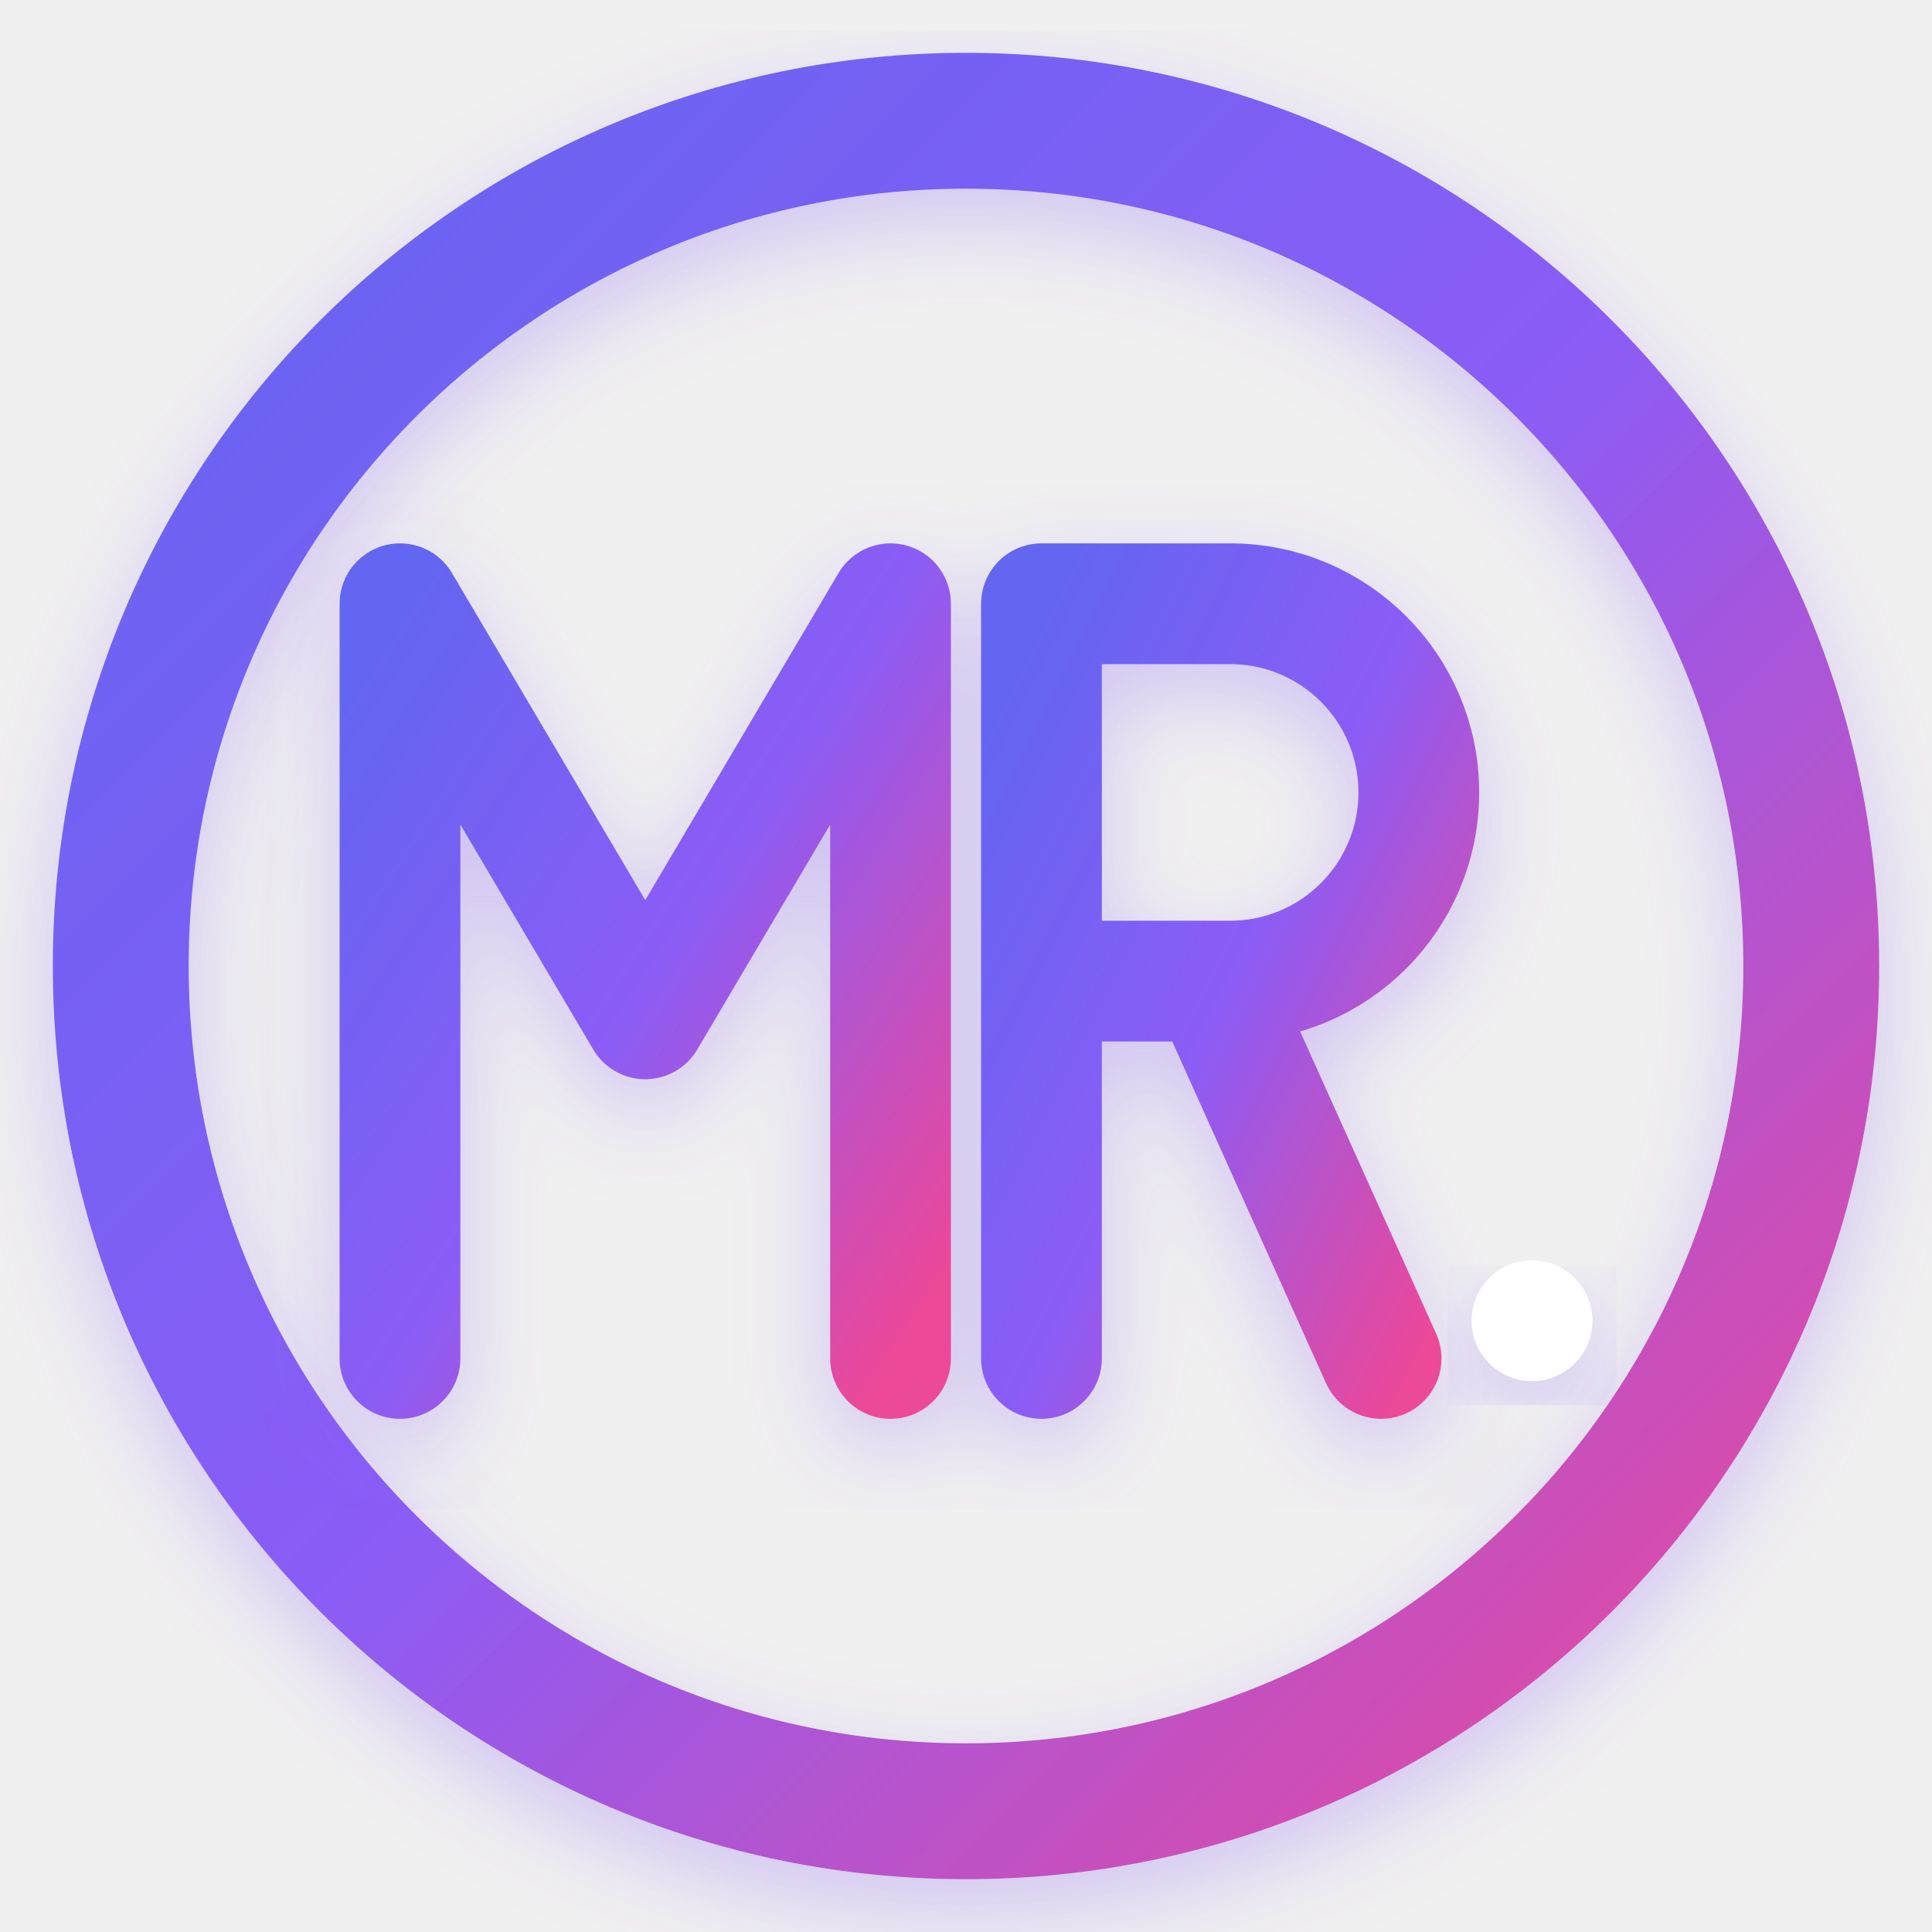
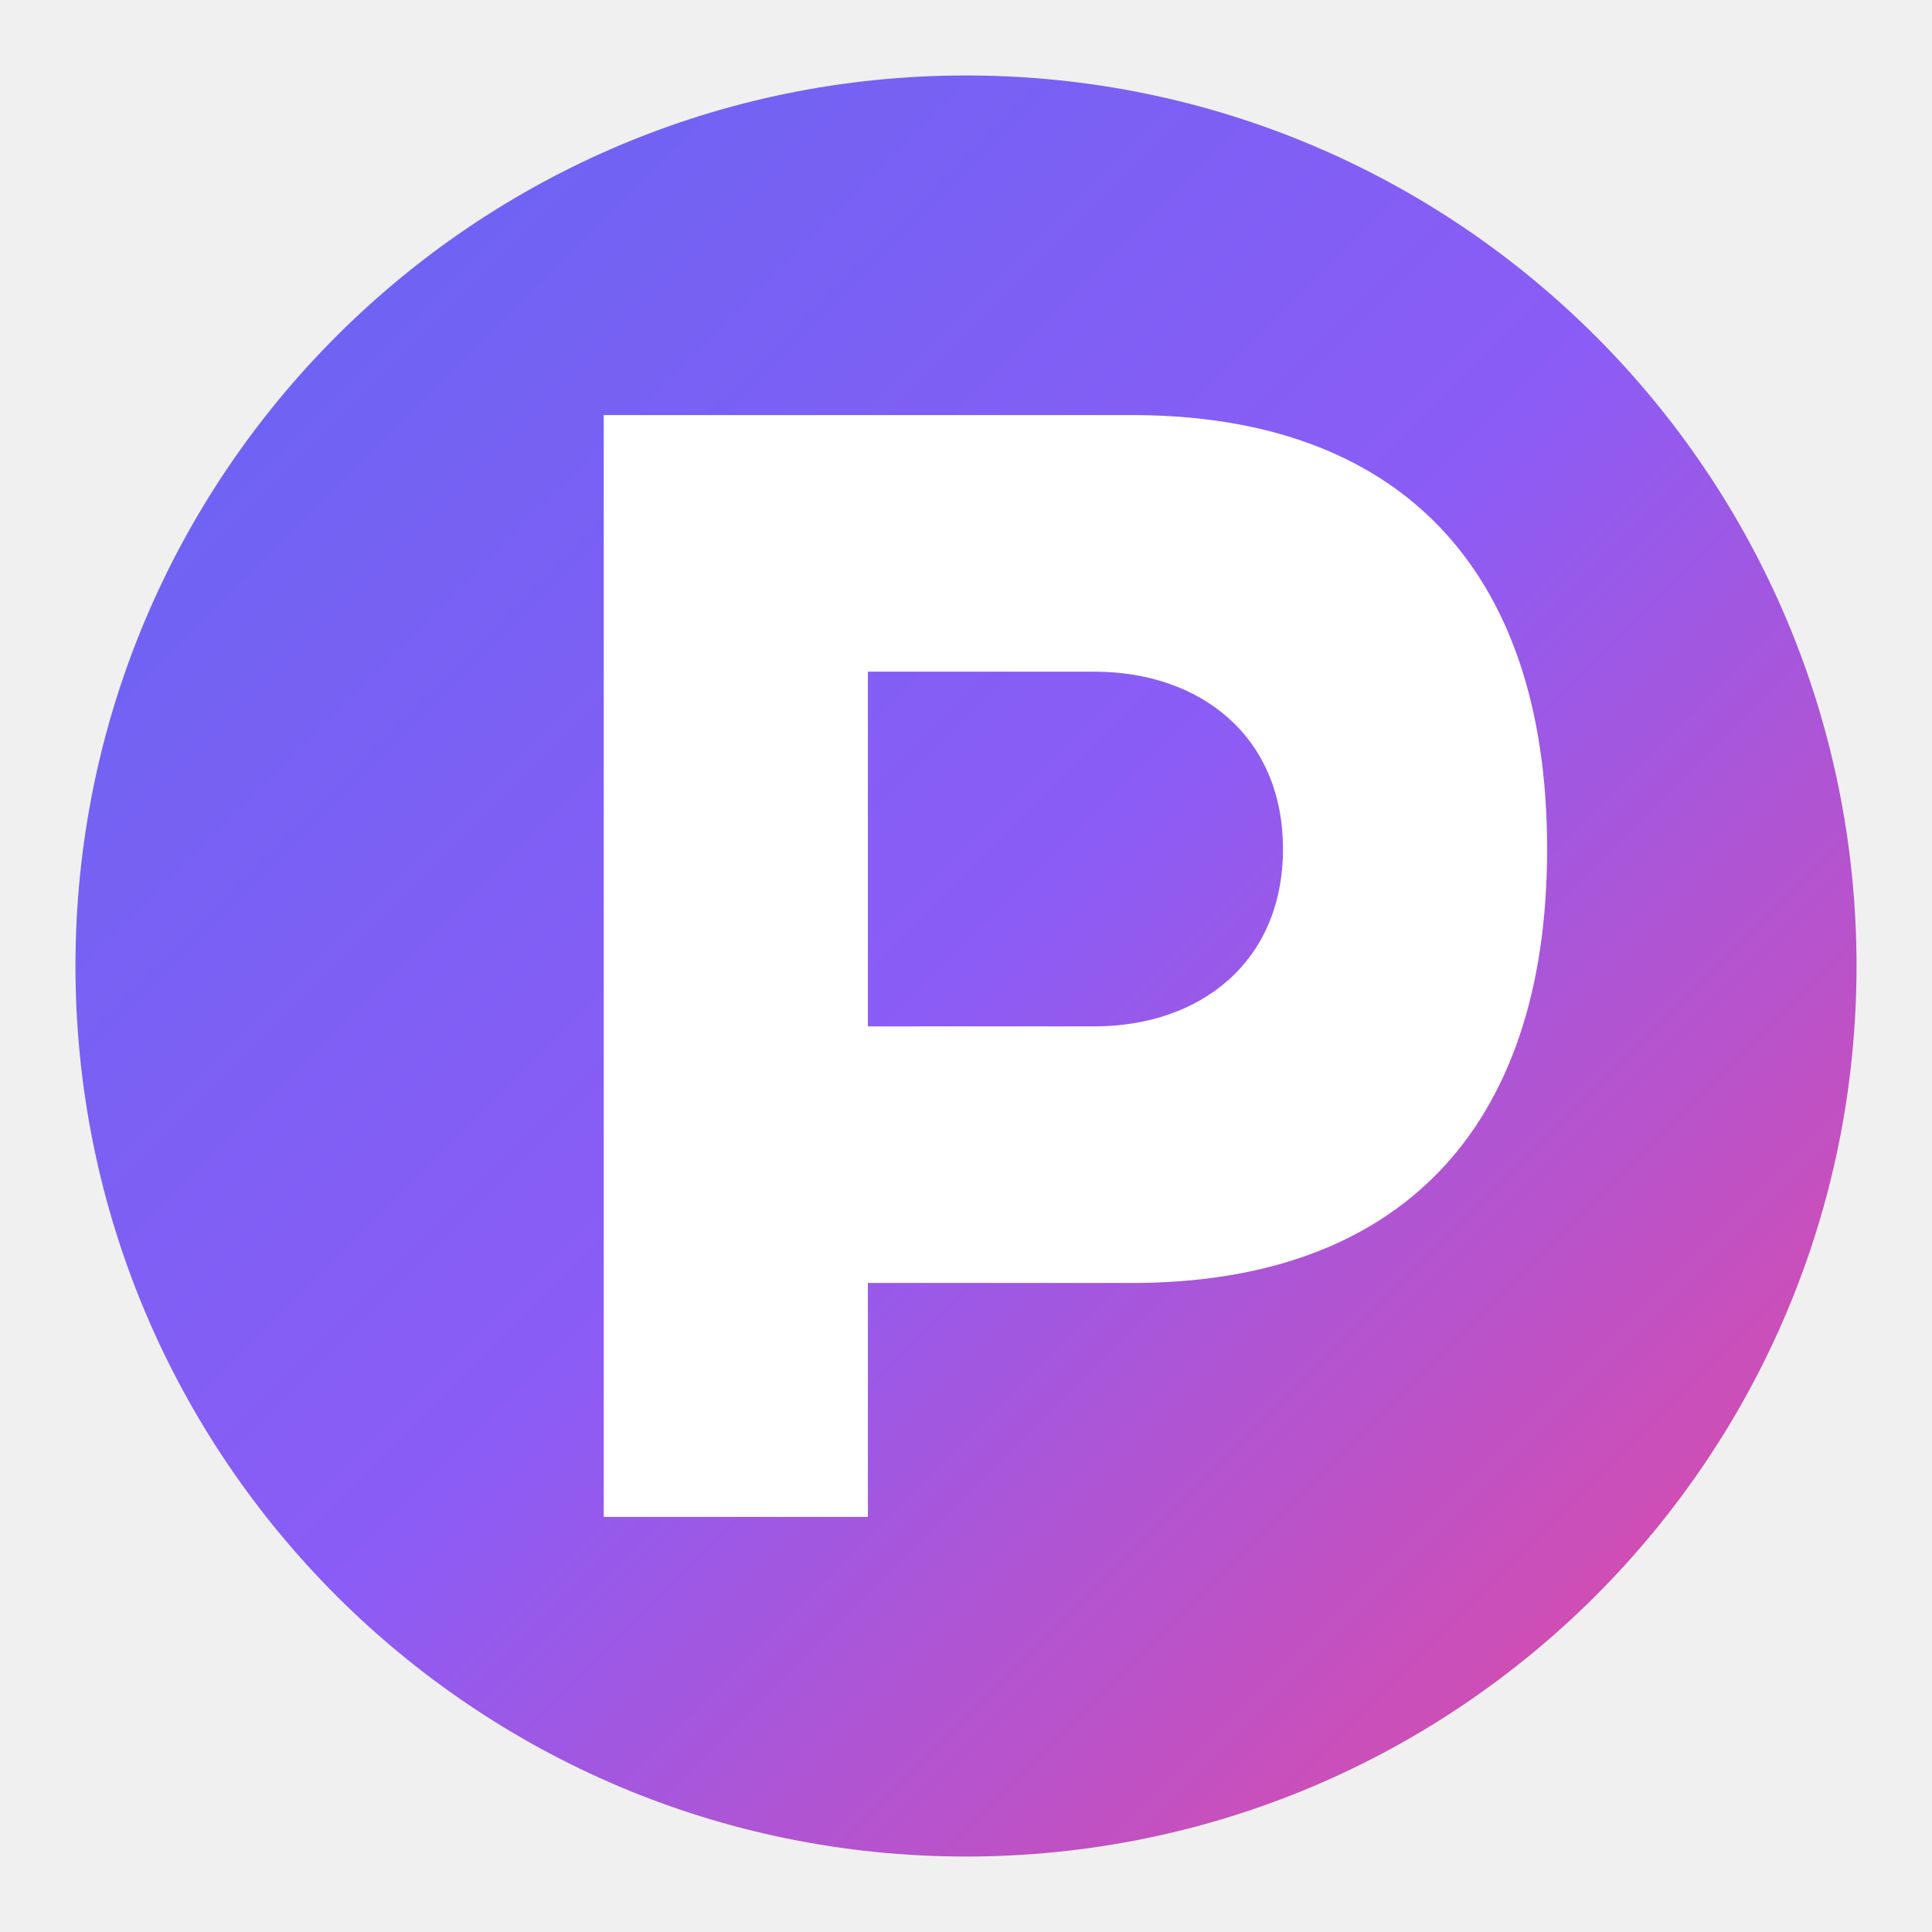
<svg xmlns="http://www.w3.org/2000/svg" viewBox="0 0 512 512">
  <defs>
    <linearGradient id="brand-grad" x1="0%" y1="0%" x2="100%" y2="100%">
      <stop offset="0%" stop-color="#6366f1" />
      <stop offset="50%" stop-color="#8b5cf6" />
      <stop offset="100%" stop-color="#ec4899" />
    </linearGradient>
-     <filter id="glow" x="-20%" y="-20%" width="140%" height="140%">
-       <feDropShadow dx="0" dy="8" stdDeviation="12" flood-color="#8b5cf6" flood-opacity="0.3" />
-     </filter>
  </defs>
-   <circle cx="256" cy="256" r="224" fill="none" stroke="url(#brand-grad)" stroke-width="36" filter="url(#glow)" />
-   <g stroke="url(#brand-grad)" stroke-width="32" stroke-linecap="round" stroke-linejoin="round" fill="none" filter="url(#glow)">
-     <path d="M 106,360 V 160 L 171,270 L 236,160 V 360" />
-     <path d="M 276,360 V 160 H 326 A 50,50 0 0,1 326,260 H 276 M 321,260 L 366,360" />
-   </g>
-   <circle cx="406" cy="350" r="16" fill="#ffffff" filter="url(#glow)" />
+   <circle cx="256" cy="256" r="236" fill="url(#brand-grad)" />
+   <path d="M 160,110 H 300 C 370,110 410,150 410,225 C 410,300 370,340 300,340 H 230 V 402 H 160 Z M 230,178 V 272 H 290 C 318,272 340,255 340,225 C 340,195 318,178 290,178 Z" fill="#ffffff" />
</svg>
